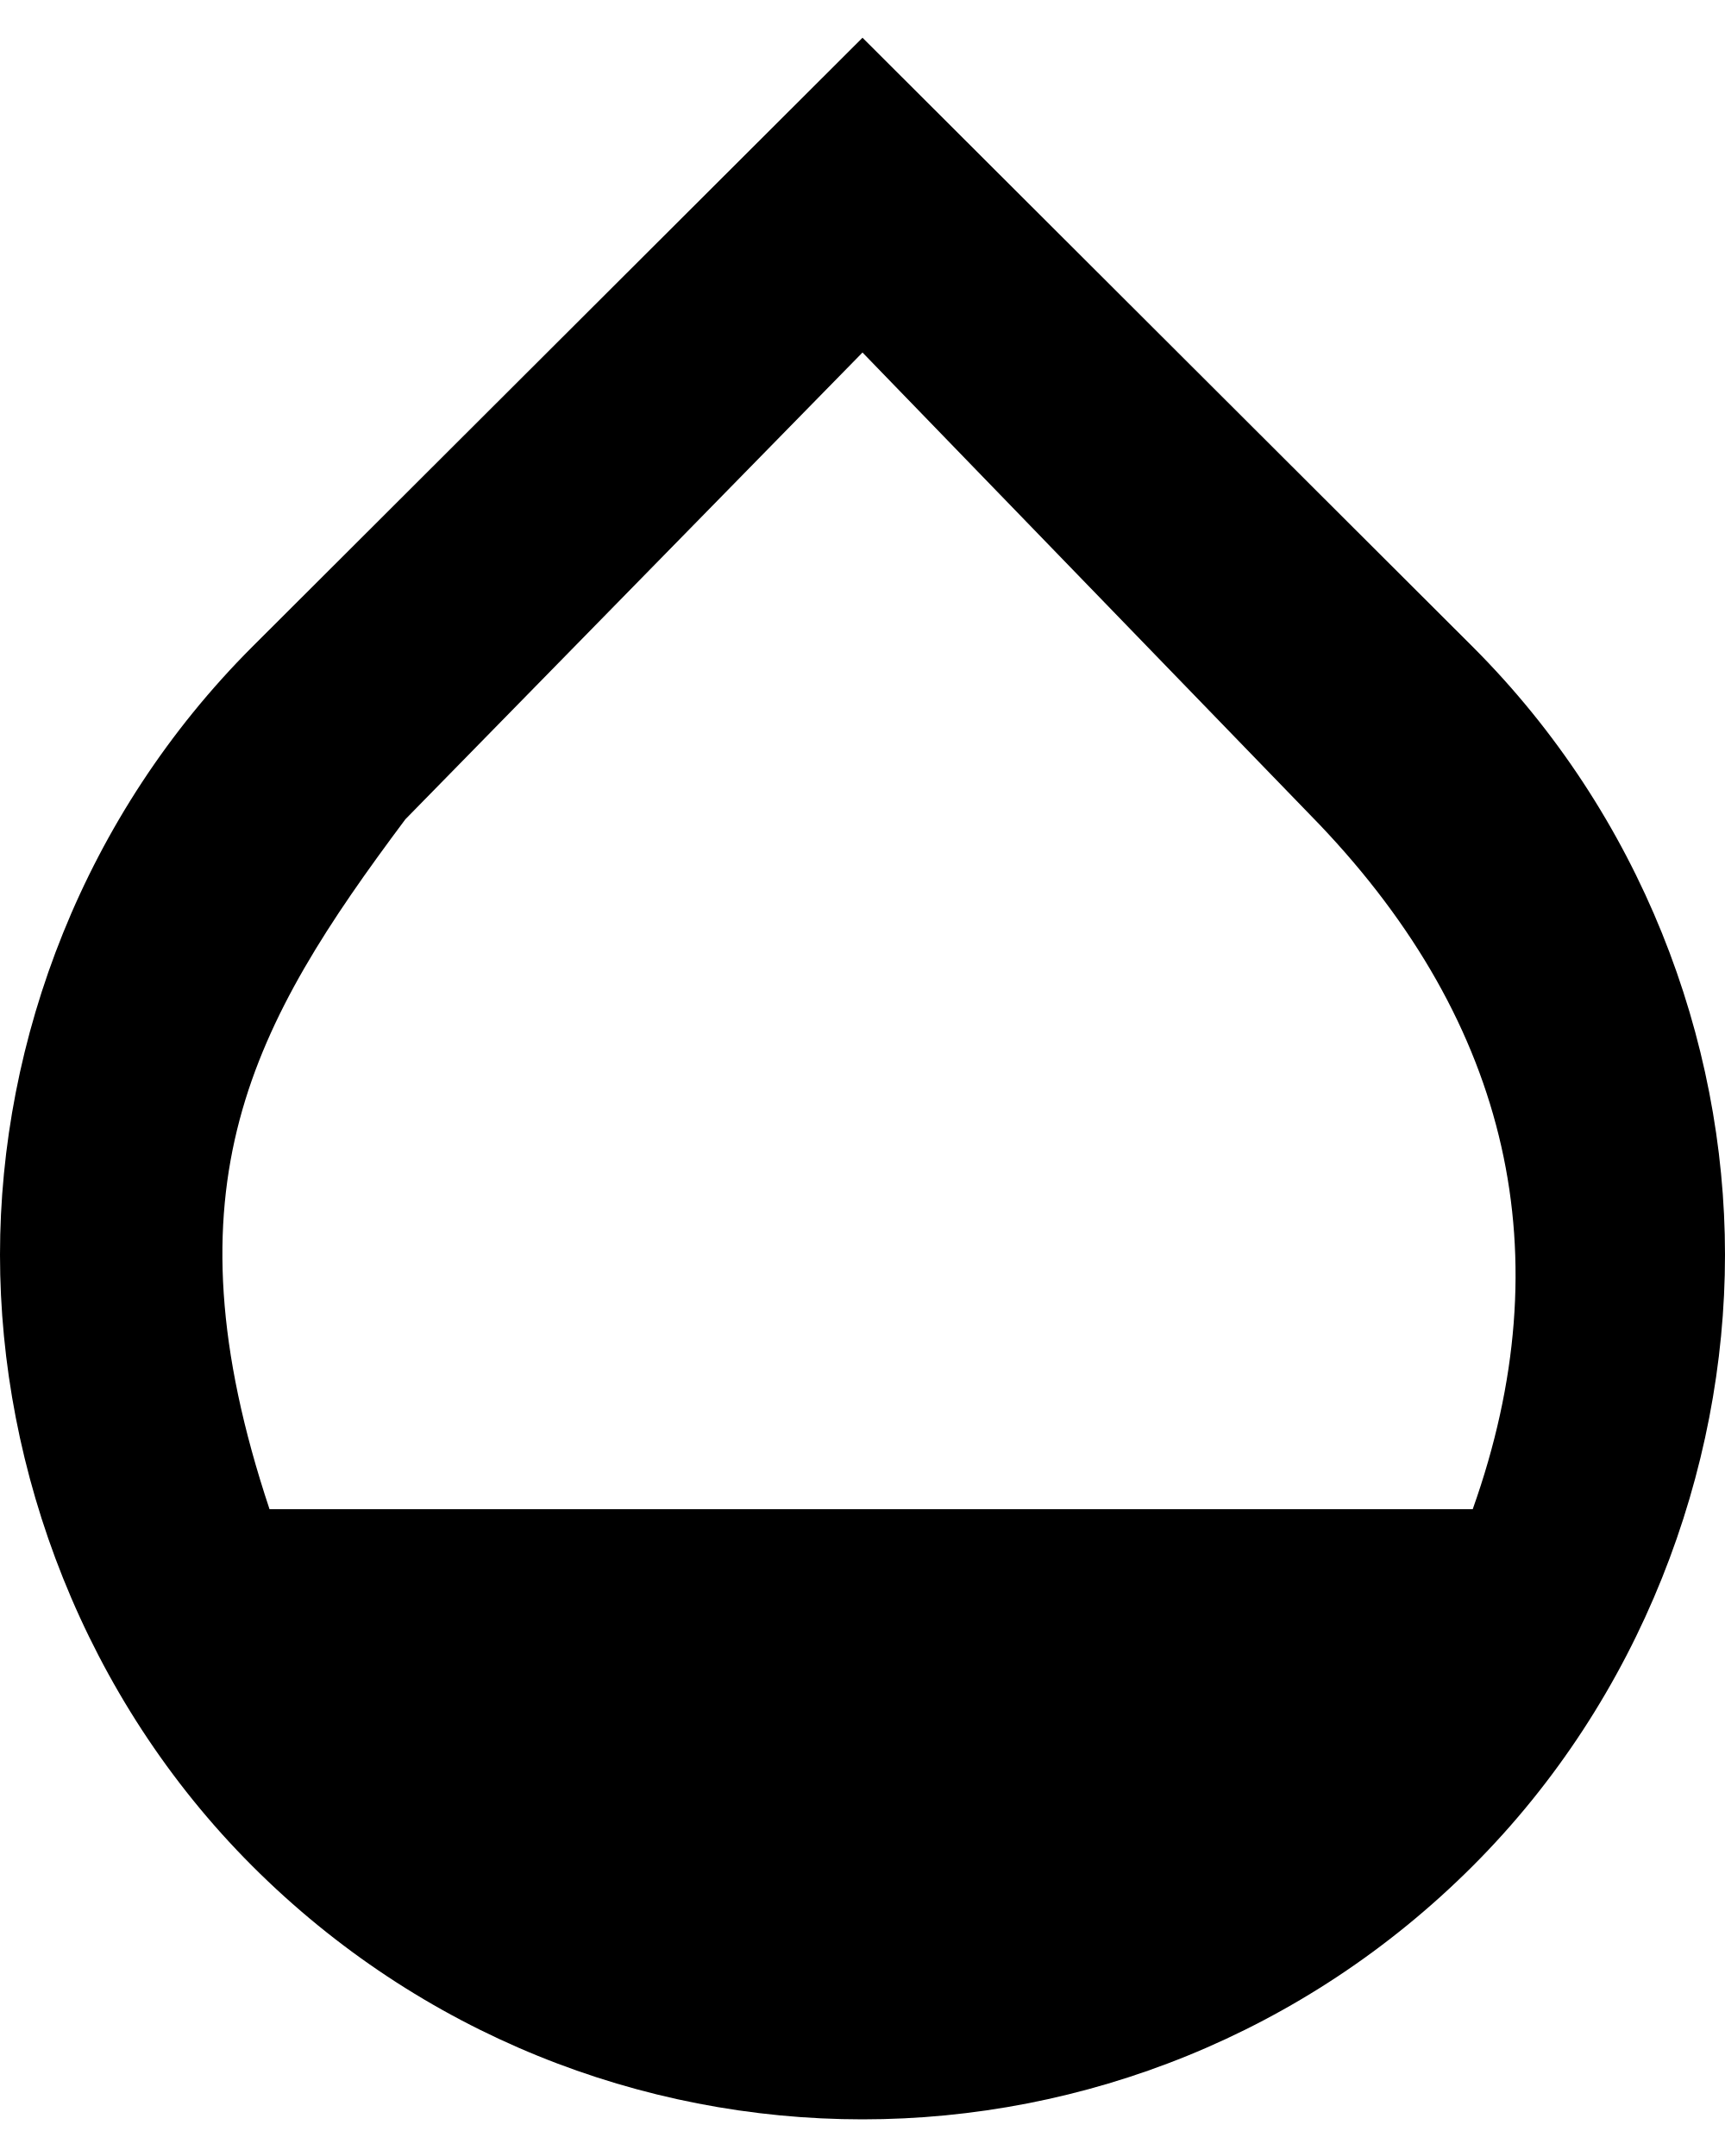
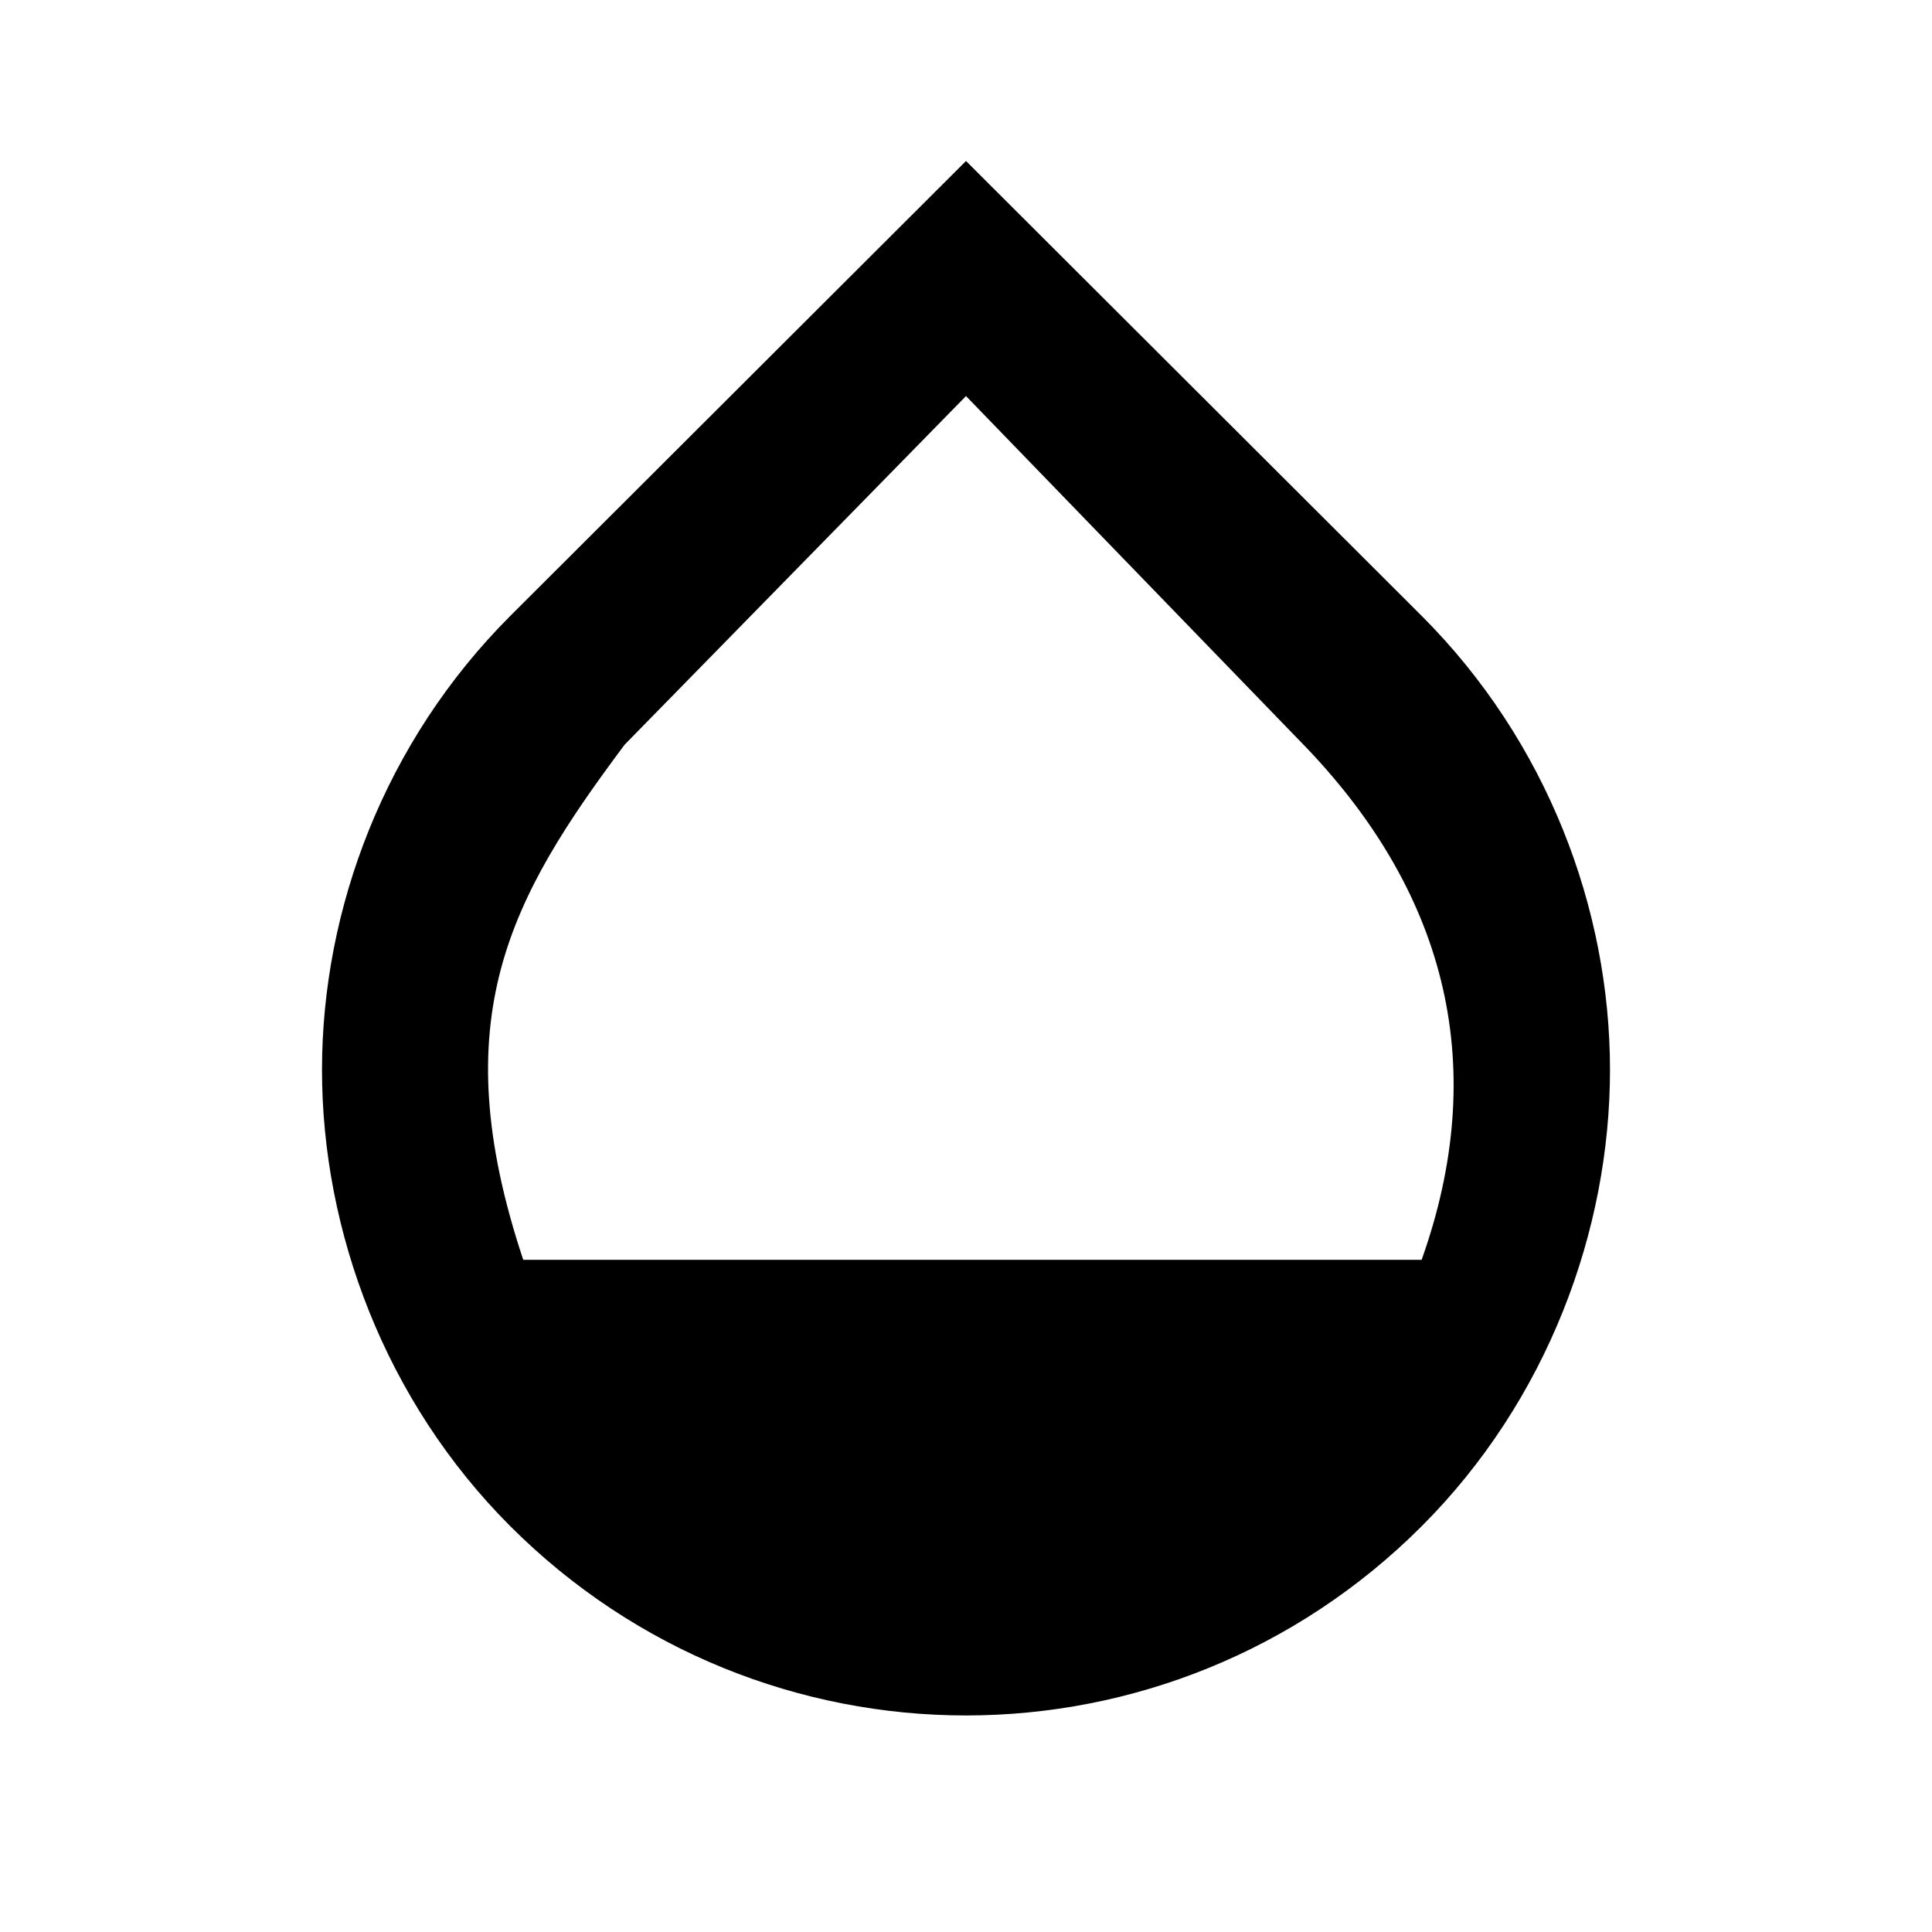
- <svg xmlns="http://www.w3.org/2000/svg" width="16" height="20" viewBox="0 0 16 20" fill="black">
-   <path d="M13.66 6L8 0.35L2.34 6C0.78 7.56 0 9.64 0 11.64C0 13.64 0.78 15.75 2.34 17.31C3.9 18.87 5.95 19.66 8 19.66C10.05 19.66 12.1 18.87 13.66 17.31C15.22 15.75 16 13.64 16 11.64C16 9.64 15.22 7.56 13.66 6ZM2.5 14C1.5 11 2.34 9.5 3.76 7.6L8 3.27L12.24 7.65C14 9.5 14.5 11.64 13.66 14H2.5Z" fill="black" />
+ <svg xmlns="http://www.w3.org/2000/svg" width="24" height="24" viewBox="0 0 24 24" fill="none">
+   <path d="M17.66 7.65L12 2L6.34 7.65C4.78 9.21 4 11.29 4 13.29C4 15.29 4.78 17.4 6.34 18.96C7.9 20.52 9.95 21.31 12 21.31C14.05 21.31 16.1 20.52 17.66 18.96C19.22 17.4 20 15.29 20 13.29C20 11.29 19.22 9.21 17.66 7.65ZM6.5 15.65C5.5 12.65 6.34 11.15 7.76 9.25L12 4.92L16.24 9.3C18 11.15 18.5 13.29 17.66 15.65H6.5Z" fill="black" />
</svg>
